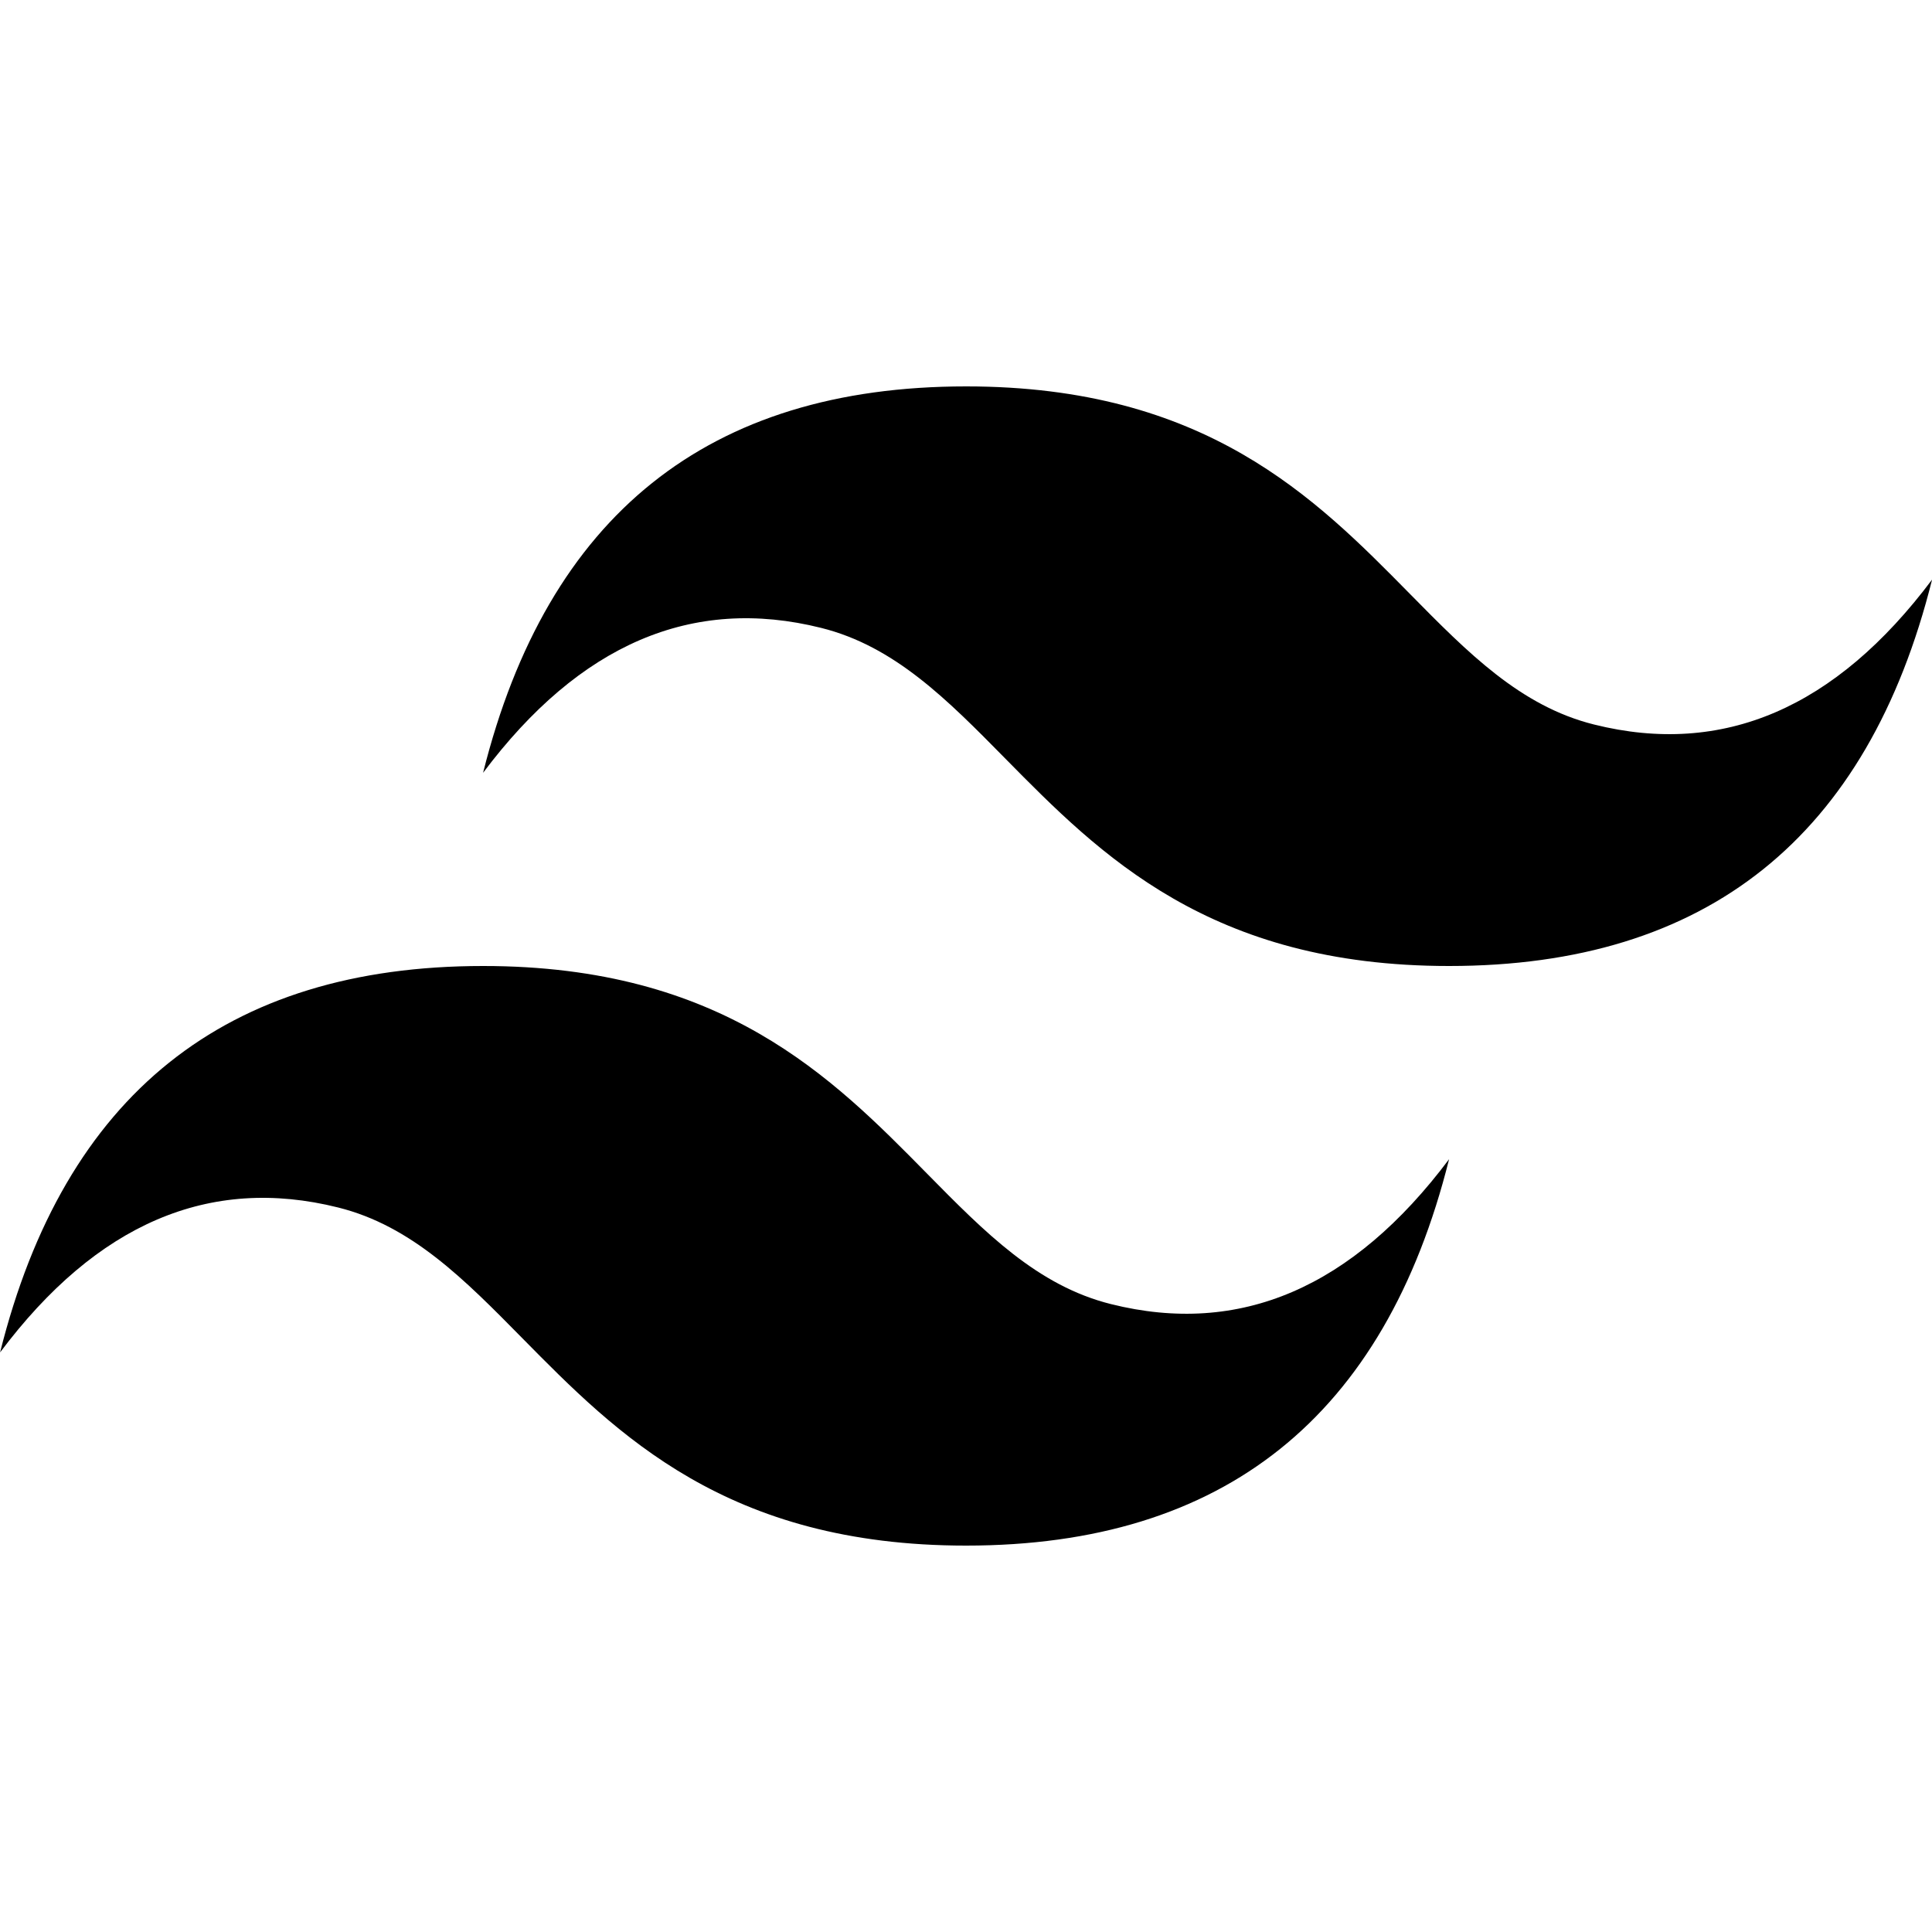
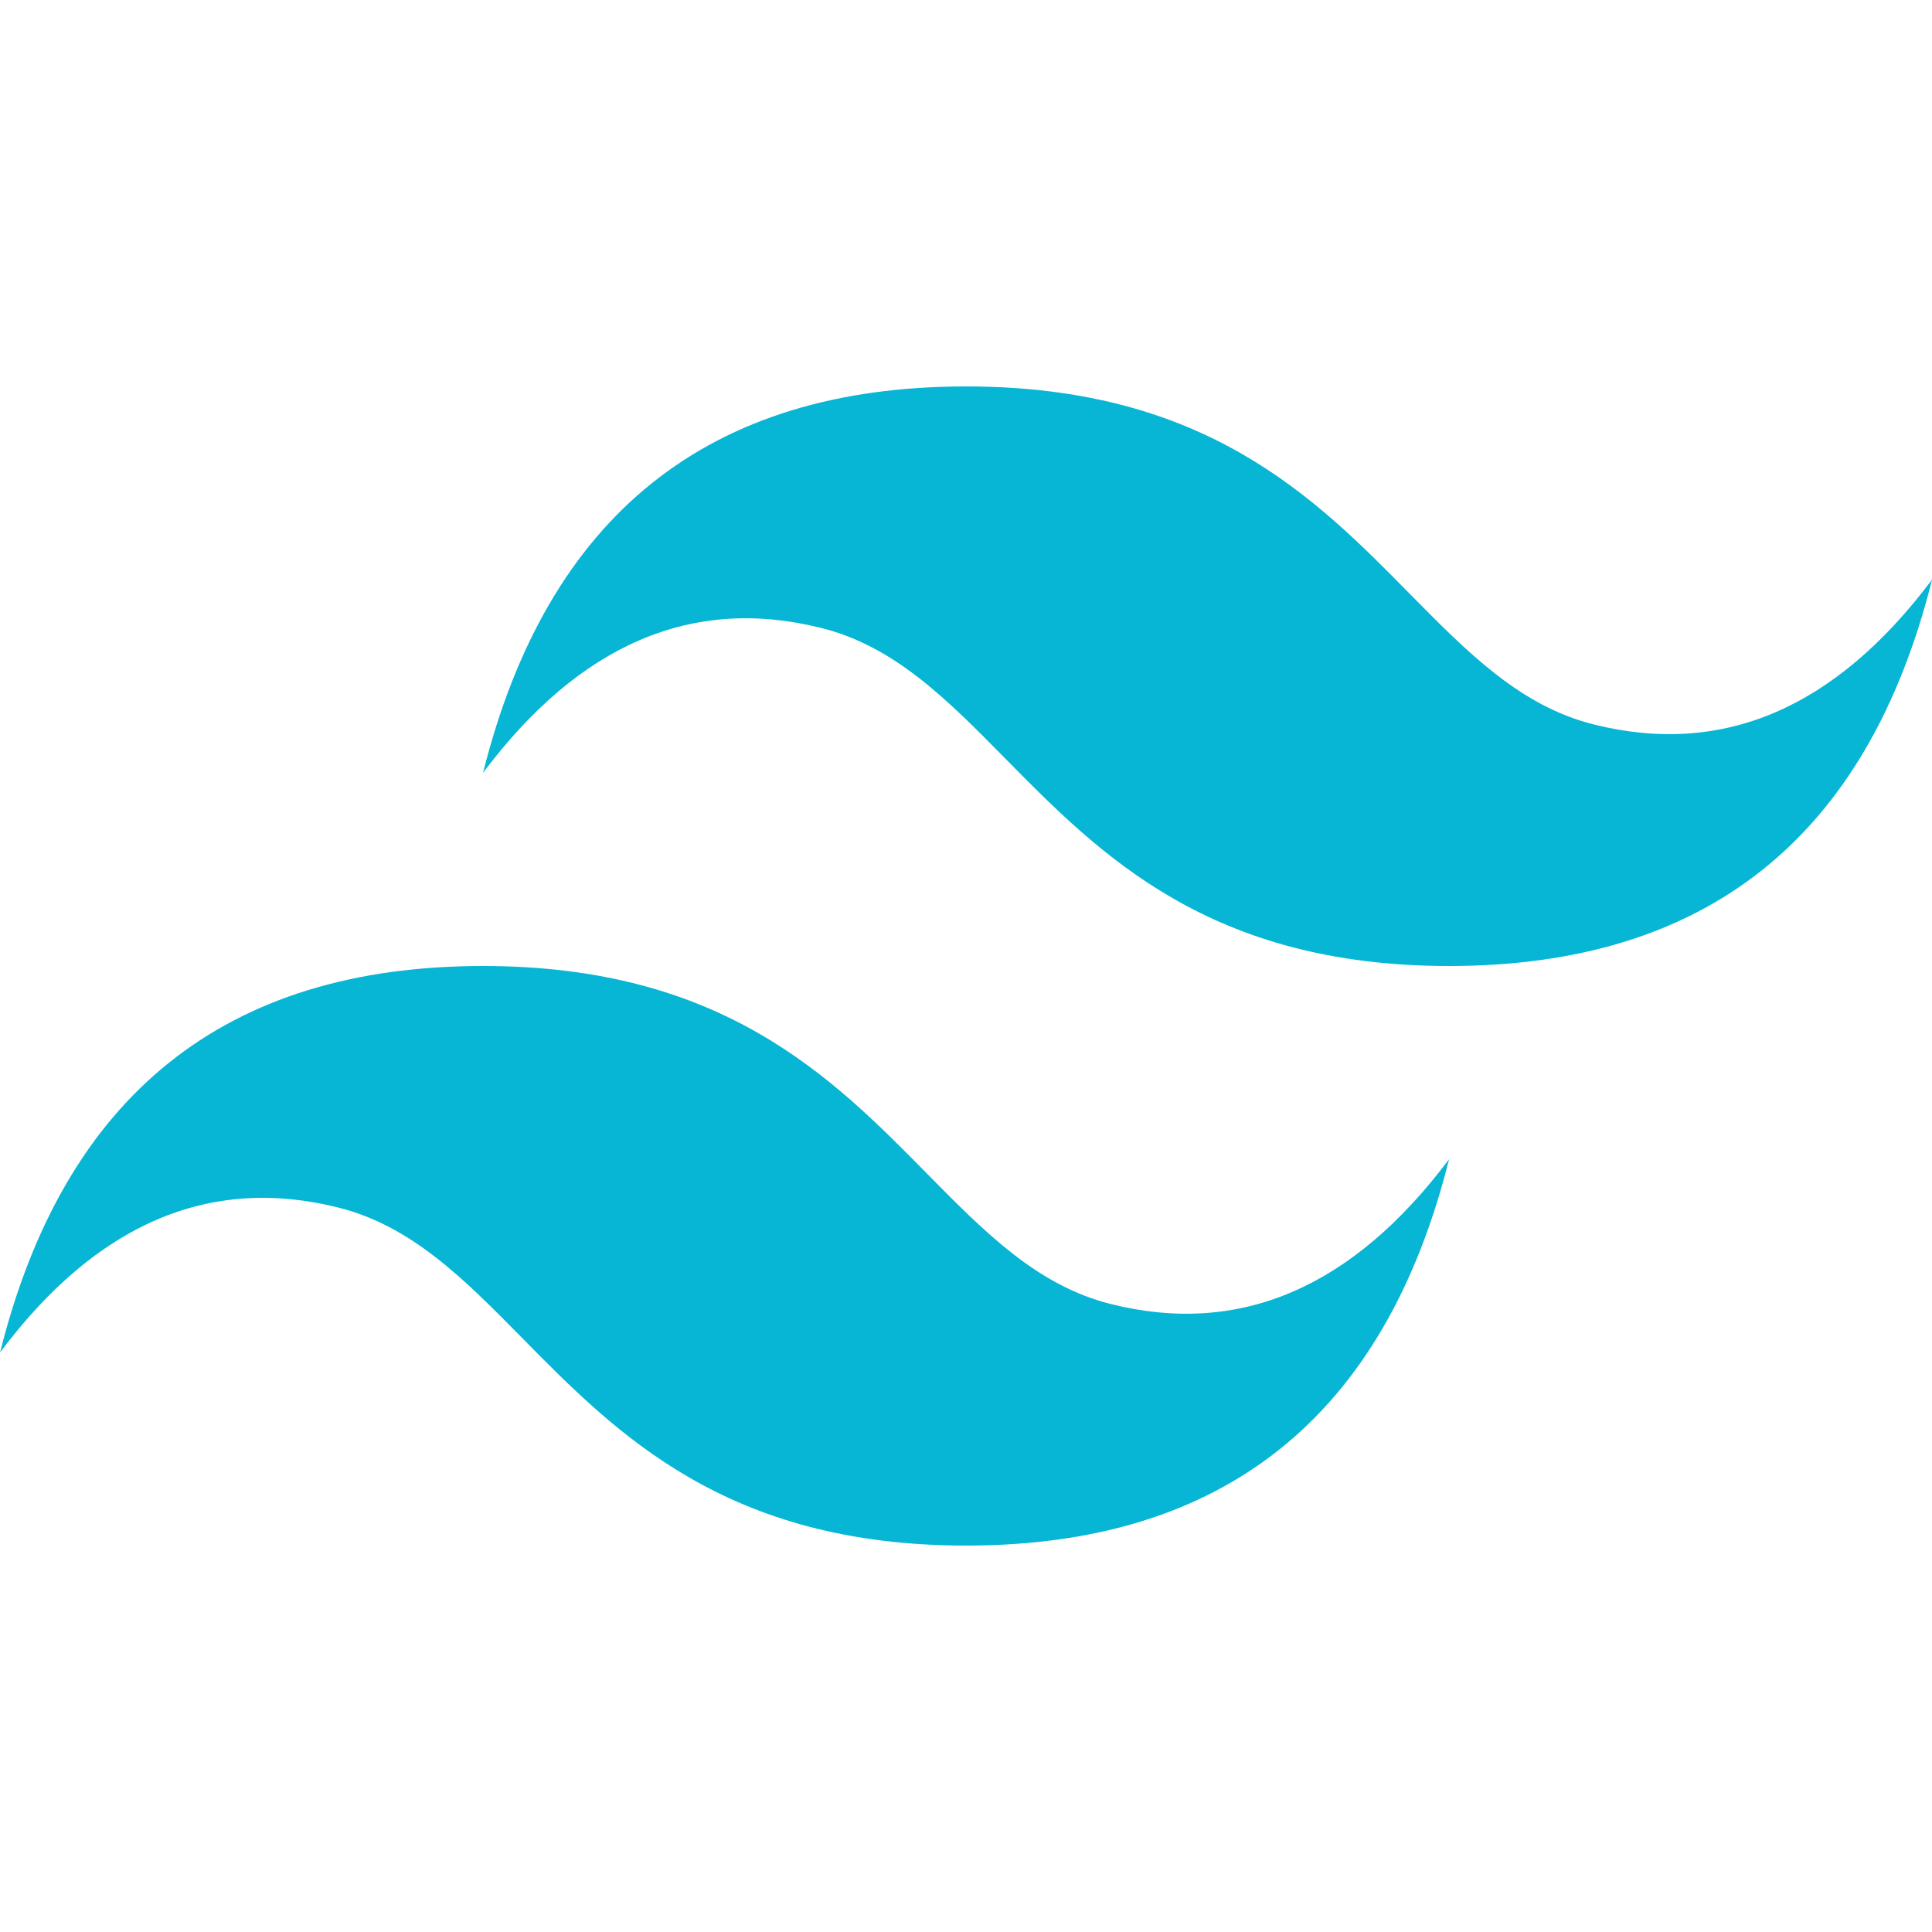
- <svg xmlns="http://www.w3.org/2000/svg" viewBox="0 0 24 24" fill="currentColor">
-   <path d="M12.001 4.8c-3.2 0-5.2 1.6-6 4.8 1.2-1.6 2.6-2.2 4.2-1.8.913.228 1.565.89 2.288 1.624C13.666 10.618 15.027 12 18.001 12c3.2 0 5.2-1.6 6-4.8-1.2 1.6-2.6 2.2-4.2 1.8-.913-.228-1.565-.89-2.288-1.624C16.337 6.182 14.976 4.8 12.001 4.8zm-6 7.2c-3.2 0-5.2 1.6-6 4.8 1.2-1.6 2.6-2.2 4.2-1.8.913.228 1.565.89 2.288 1.624 1.177 1.194 2.538 2.576 5.512 2.576 3.2 0 5.2-1.6 6-4.8-1.2 1.6-2.6 2.2-4.2 1.8-.913-.228-1.565-.89-2.288-1.624C10.337 13.382 8.976 12 6.001 12z" />
+ <svg xmlns="http://www.w3.org/2000/svg" viewBox="0 0 128 128">
+   <path d="M64.004 25.602c-17.067 0-27.73 8.53-32 25.597 6.398-8.531 13.867-11.73 22.398-9.597 4.871 1.214 8.352 4.746 12.207 8.66C72.883 56.629 80.145 64 96.004 64c17.066 0 27.73-8.531 32-25.602-6.399 8.536-13.867 11.735-22.399 9.602-4.87-1.215-8.347-4.746-12.207-8.66-6.27-6.367-13.53-13.738-29.394-13.738zM32.004 64c-17.066 0-27.73 8.531-32 25.602C6.402 81.066 13.87 77.867 22.402 80c4.871 1.215 8.352 4.746 12.207 8.66 6.274 6.367 13.536 13.738 29.395 13.738 17.066 0 27.73-8.53 32-25.597-6.399 8.531-13.867 11.73-22.399 9.597-4.87-1.214-8.347-4.746-12.207-8.66C55.128 71.371 47.868 64 32.004 64z" fill="#06B6D4" />
</svg>
